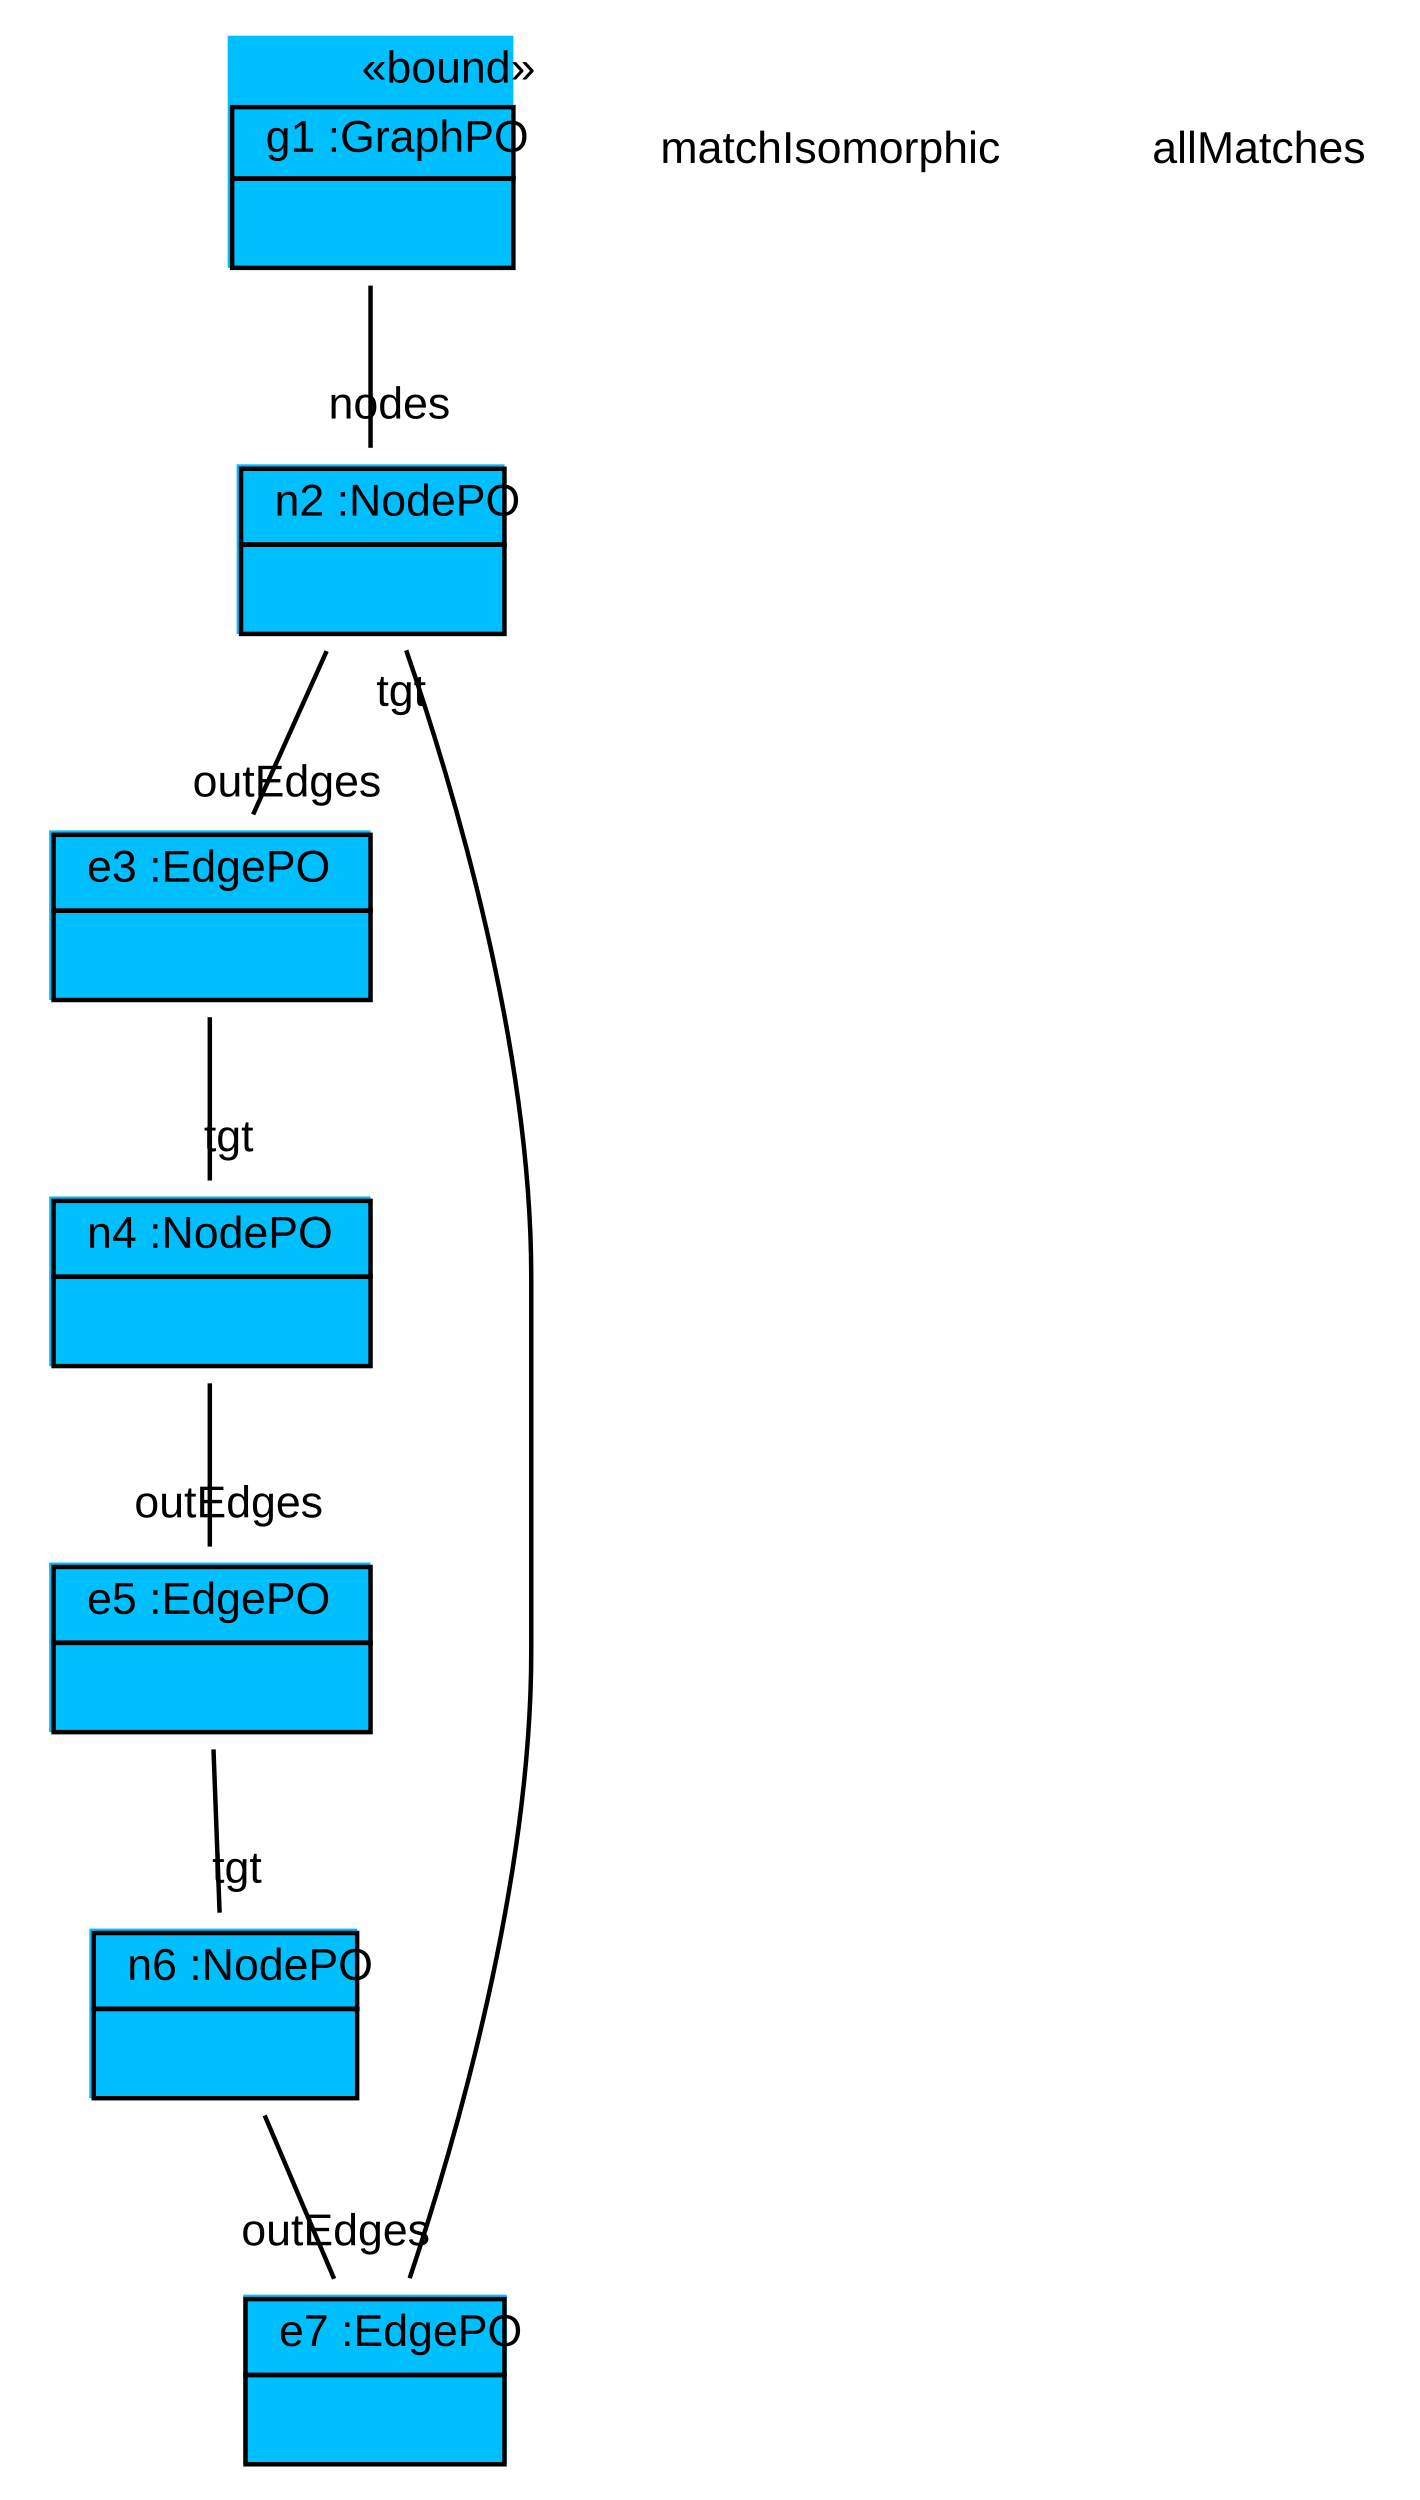
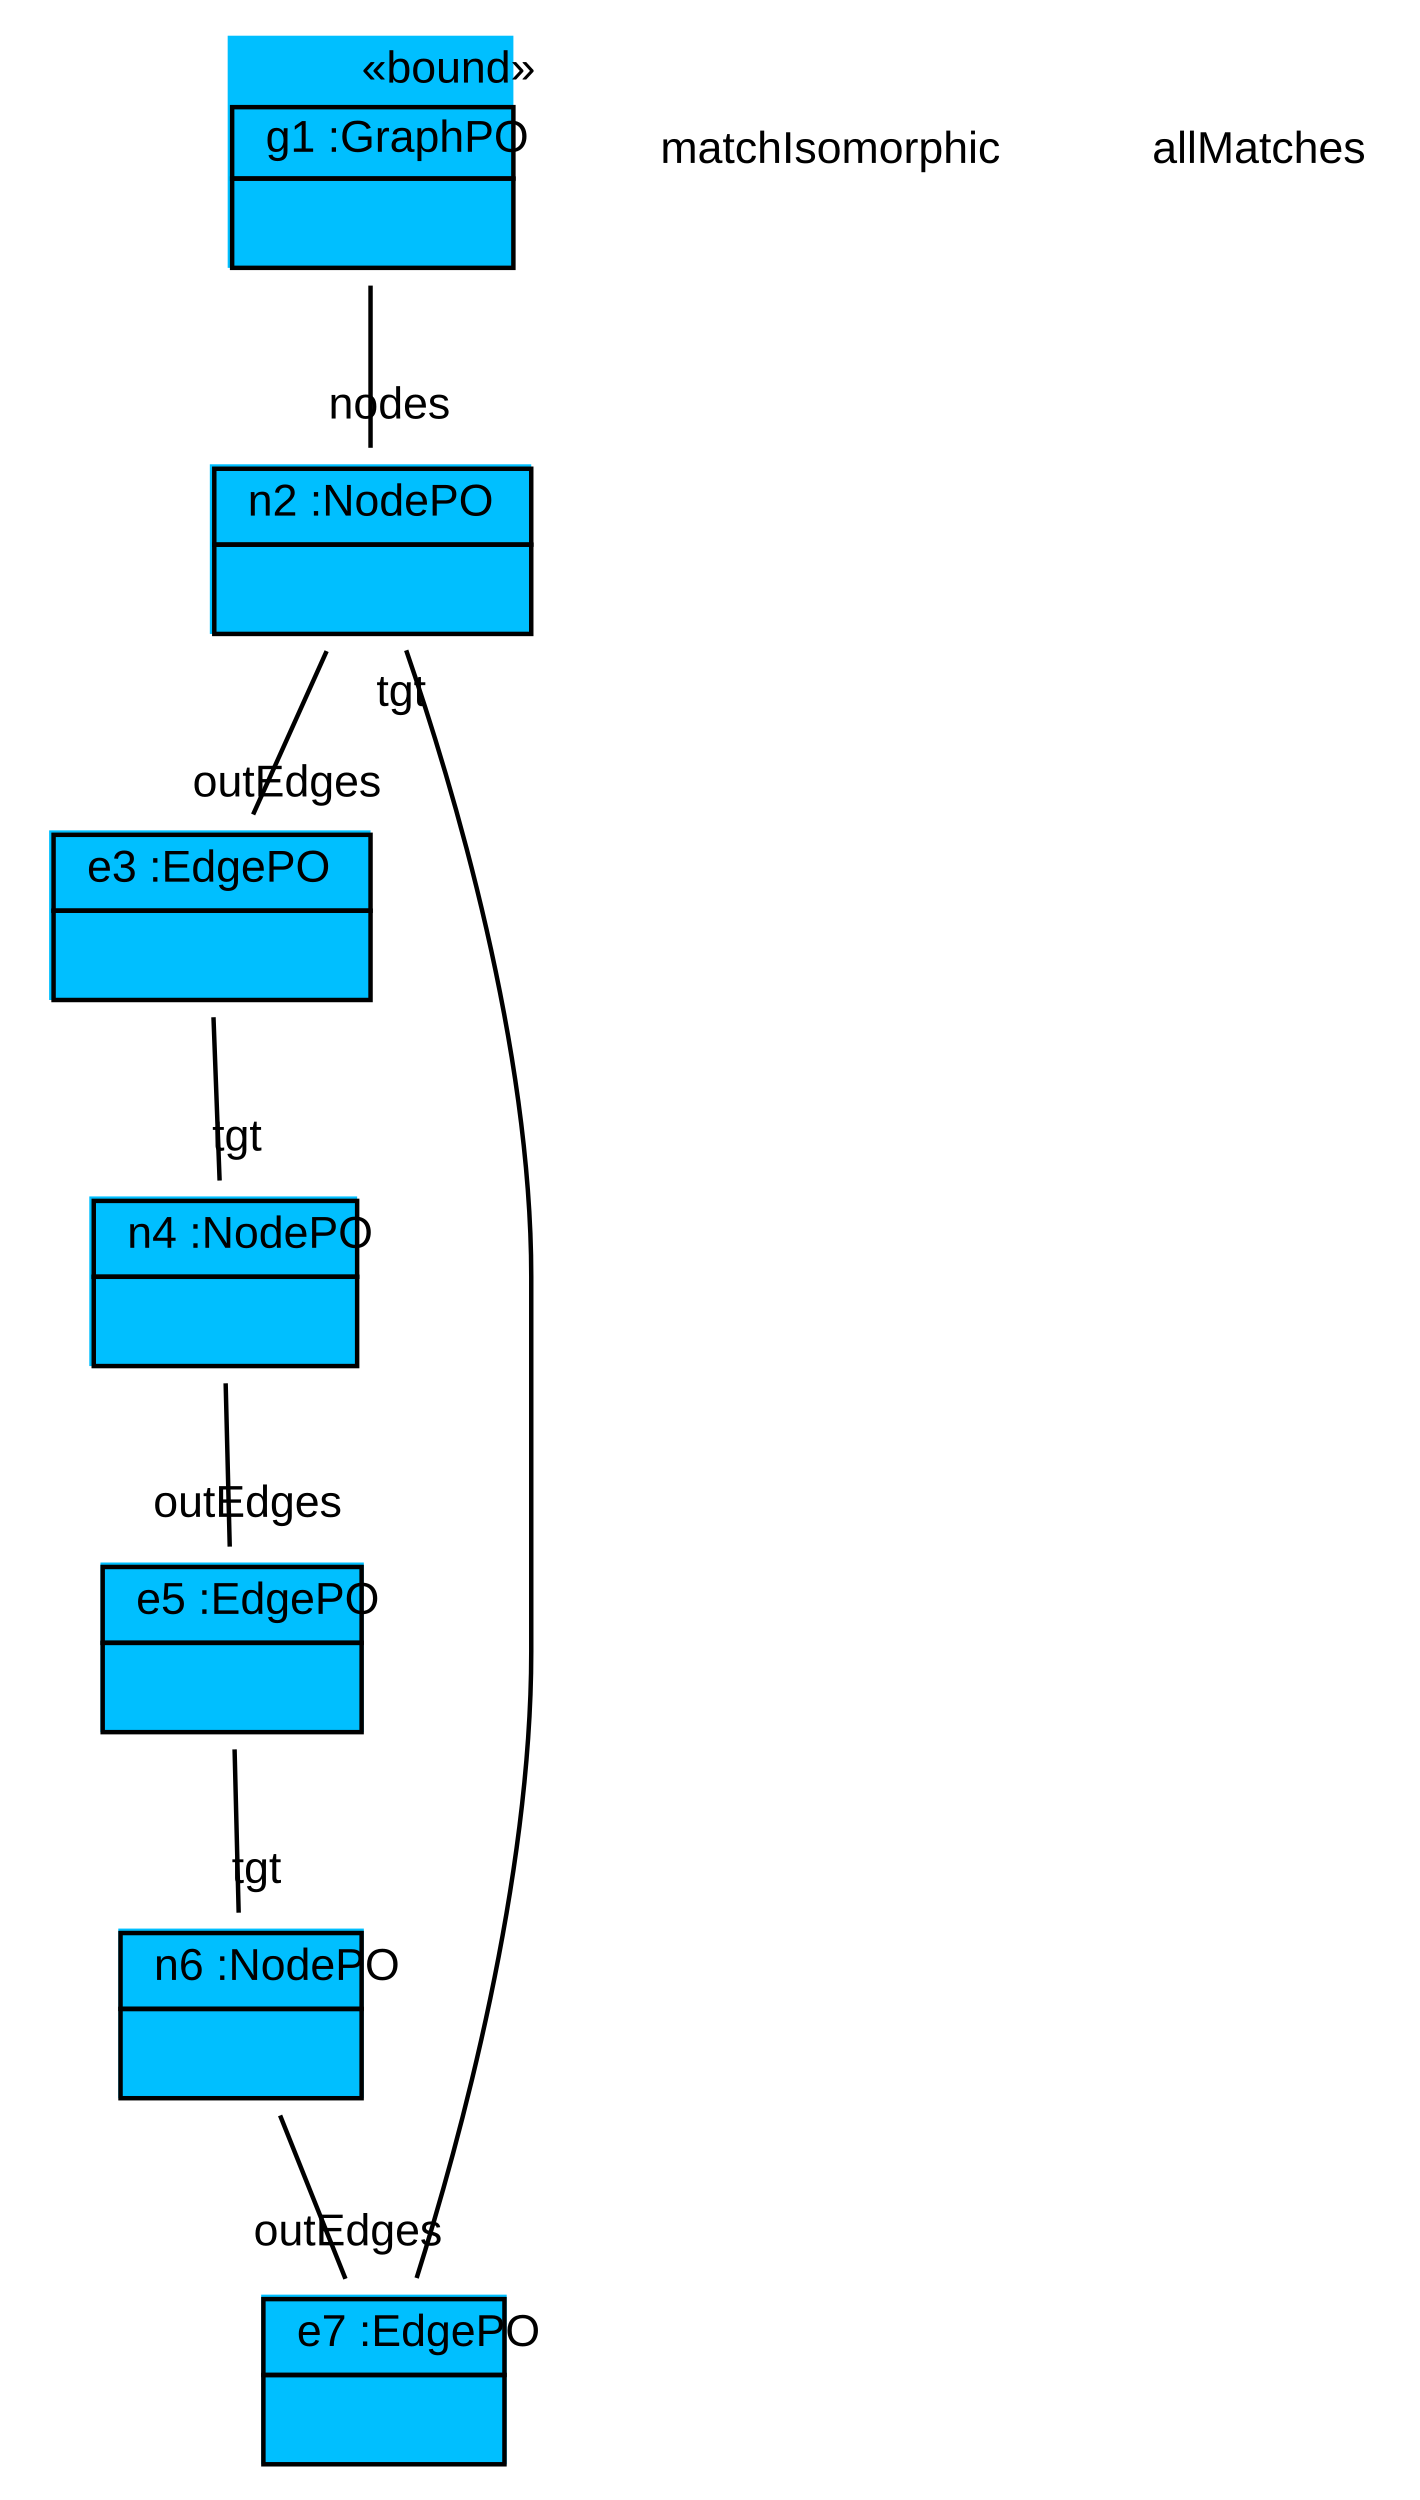
<svg xmlns="http://www.w3.org/2000/svg" width="318pt" height="560pt" viewBox="0.00 0.00 318.00 560.00">
  <g id="graph1" class="graph" transform="scale(1 1) rotate(0) translate(4 556)">
    <polygon fill="white" stroke="white" points="-4,5 -4,-556 315,-556 315,5 -4,5" />
    <g id="node1" class="node">
      <polygon fill="deepskyblue" stroke="deepskyblue" points="47.5,-496.5 47.5,-547.5 110.5,-547.5 110.5,-496.5 47.5,-496.5" />
      <text text-anchor="start" x="77" y="-537.5" font-family="Arial" font-size="10.00">«bound»</text>
      <polygon fill="none" stroke="black" points="48,-516 48,-532 111,-532 111,-516 48,-516" />
      <text text-anchor="start" x="51.5" y="-522" font-family="Arial" font-size="10.00"> </text>
      <text text-anchor="start" x="55.5" y="-522" font-family="Arial" font-size="10.00"> g1 :GraphPO </text>
      <polygon fill="none" stroke="black" points="48,-496 48,-516 111,-516 111,-496 48,-496" />
      <text text-anchor="start" x="76" y="-504" font-family="Arial" font-size="10.00">  </text>
    </g>
    <g id="node2" class="node">
-       <polygon fill="deepskyblue" stroke="deepskyblue" points="49.5,-414.5 49.5,-451.5 108.5,-451.5 108.5,-414.5 49.5,-414.5" />
-       <polygon fill="none" stroke="black" points="50,-434 50,-451 109,-451 109,-434 50,-434" />
-       <text text-anchor="start" x="53.5" y="-440.5" font-family="Arial" font-size="10.00"> </text>
-       <text text-anchor="start" x="57.5" y="-440.5" font-family="Arial" font-size="10.00"> n2 :NodePO </text>
-       <polygon fill="none" stroke="black" points="50,-414 50,-434 109,-434 109,-414 50,-414" />
+       <polygon fill="deepskyblue" stroke="deepskyblue" points="43.5,-414.5 43.5,-451.5 114.5,-451.5 114.5,-414.5 43.5,-414.5" />
+       <polygon fill="none" stroke="black" points="44,-434 44,-451 115,-451 115,-434 44,-434" />
+       <text text-anchor="start" x="47.5" y="-440.5" font-family="Arial" font-size="10.00"> </text>
+       <text text-anchor="start" x="51.5" y="-440.5" font-family="Arial" font-size="10.00"> n2 :NodePO </text>
+       <polygon fill="none" stroke="black" points="44,-414 44,-434 115,-434 115,-414 44,-414" />
      <text text-anchor="start" x="76" y="-422" font-family="Arial" font-size="10.00">  </text>
    </g>
    <g id="edge2" class="edge">
      <path fill="none" stroke="black" d="M79,-492.03C79,-480.167 79,-466.675 79,-455.687" />
      <text text-anchor="middle" x="83.226" y="-462.25" font-family="Arial" font-size="10.00">nodes</text>
    </g>
    <g id="node3" class="node">
      <polygon fill="deepskyblue" stroke="deepskyblue" points="7.5,-332.5 7.5,-369.5 78.5,-369.5 78.5,-332.5 7.5,-332.5" />
      <polygon fill="none" stroke="black" points="8,-352 8,-369 79,-369 79,-352 8,-352" />
      <text text-anchor="start" x="11.5" y="-358.5" font-family="Arial" font-size="10.00"> </text>
      <text text-anchor="start" x="15.5" y="-358.5" font-family="Arial" font-size="10.00"> e3 :EdgePO </text>
      <polygon fill="none" stroke="black" points="8,-332 8,-352 79,-352 79,-332 8,-332" />
      <text text-anchor="start" x="40" y="-340" font-family="Arial" font-size="10.00">  </text>
    </g>
    <g id="edge4" class="edge">
      <path fill="none" stroke="black" d="M69.163,-410.14C64.042,-398.759 57.802,-384.893 52.701,-373.557" />
      <text text-anchor="middle" x="60.274" y="-377.587" font-family="Arial" font-size="10.00">outEdges</text>
    </g>
    <g id="node4" class="node">
-       <polygon fill="deepskyblue" stroke="deepskyblue" points="7.5,-250.5 7.5,-287.5 78.5,-287.5 78.5,-250.5 7.5,-250.5" />
-       <polygon fill="none" stroke="black" points="8,-270 8,-287 79,-287 79,-270 8,-270" />
-       <text text-anchor="start" x="11.5" y="-276.5" font-family="Arial" font-size="10.00"> </text>
-       <text text-anchor="start" x="15.5" y="-276.5" font-family="Arial" font-size="10.00"> n4 :NodePO </text>
-       <polygon fill="none" stroke="black" points="8,-250 8,-270 79,-270 79,-250 8,-250" />
-       <text text-anchor="start" x="40" y="-258" font-family="Arial" font-size="10.00">  </text>
+       <polygon fill="deepskyblue" stroke="deepskyblue" points="16.5,-250.5 16.5,-287.5 75.5,-287.5 75.5,-250.5 16.5,-250.5" />
+       <polygon fill="none" stroke="black" points="17,-270 17,-287 76,-287 76,-270 17,-270" />
+       <text text-anchor="start" x="20.5" y="-276.5" font-family="Arial" font-size="10.00"> </text>
+       <text text-anchor="start" x="24.5" y="-276.5" font-family="Arial" font-size="10.00"> n4 :NodePO </text>
+       <polygon fill="none" stroke="black" points="17,-250 17,-270 76,-270 76,-250 17,-250" />
+       <text text-anchor="start" x="43" y="-258" font-family="Arial" font-size="10.00">  </text>
    </g>
    <g id="edge6" class="edge">
-       <path fill="none" stroke="black" d="M43,-328.14C43,-316.759 43,-302.893 43,-291.557" />
-       <text text-anchor="middle" x="47.226" y="-298.12" font-family="Arial" font-size="10.00">tgt</text>
+       <path fill="none" stroke="black" d="M43.82,-328.14C44.246,-316.759 44.767,-302.893 45.192,-291.557" />
+       <text text-anchor="middle" x="49.075" y="-298.272" font-family="Arial" font-size="10.00">tgt</text>
    </g>
    <g id="node5" class="node">
-       <polygon fill="deepskyblue" stroke="deepskyblue" points="7.5,-168.5 7.5,-205.5 78.5,-205.5 78.5,-168.5 7.5,-168.5" />
-       <polygon fill="none" stroke="black" points="8,-188 8,-205 79,-205 79,-188 8,-188" />
-       <text text-anchor="start" x="11.5" y="-194.5" font-family="Arial" font-size="10.00"> </text>
-       <text text-anchor="start" x="15.5" y="-194.5" font-family="Arial" font-size="10.00"> e5 :EdgePO </text>
-       <polygon fill="none" stroke="black" points="8,-168 8,-188 79,-188 79,-168 8,-168" />
-       <text text-anchor="start" x="40" y="-176" font-family="Arial" font-size="10.00">  </text>
+       <polygon fill="deepskyblue" stroke="deepskyblue" points="19,-168.5 19,-205.5 77,-205.5 77,-168.5 19,-168.5" />
+       <polygon fill="none" stroke="black" points="19,-188 19,-205 77,-205 77,-188 19,-188" />
+       <text text-anchor="start" x="22.5" y="-194.5" font-family="Arial" font-size="10.00"> </text>
+       <text text-anchor="start" x="26.5" y="-194.5" font-family="Arial" font-size="10.00"> e5 :EdgePO </text>
+       <polygon fill="none" stroke="black" points="19,-168 19,-188 77,-188 77,-168 19,-168" />
+       <text text-anchor="start" x="44.5" y="-176" font-family="Arial" font-size="10.00">  </text>
    </g>
    <g id="edge8" class="edge">
-       <path fill="none" stroke="black" d="M43,-246.14C43,-234.759 43,-220.893 43,-209.557" />
-       <text text-anchor="middle" x="47.226" y="-216.12" font-family="Arial" font-size="10.00">outEdges</text>
+       <path fill="none" stroke="black" d="M46.547,-246.14C46.831,-234.759 47.178,-220.893 47.461,-209.557" />
+       <text text-anchor="middle" x="51.459" y="-216.223" font-family="Arial" font-size="10.00">outEdges</text>
    </g>
    <g id="node6" class="node">
-       <polygon fill="deepskyblue" stroke="deepskyblue" points="16.5,-86.5 16.5,-123.5 75.5,-123.5 75.5,-86.5 16.5,-86.5" />
-       <polygon fill="none" stroke="black" points="17,-106 17,-123 76,-123 76,-106 17,-106" />
-       <text text-anchor="start" x="20.5" y="-112.5" font-family="Arial" font-size="10.00"> </text>
-       <text text-anchor="start" x="24.5" y="-112.5" font-family="Arial" font-size="10.00"> n6 :NodePO </text>
-       <polygon fill="none" stroke="black" points="17,-86 17,-106 76,-106 76,-86 17,-86" />
-       <text text-anchor="start" x="43" y="-94" font-family="Arial" font-size="10.00">  </text>
+       <polygon fill="deepskyblue" stroke="deepskyblue" points="23,-86.5 23,-123.5 77,-123.5 77,-86.5 23,-86.5" />
+       <polygon fill="none" stroke="black" points="23,-106 23,-123 77,-123 77,-106 23,-106" />
+       <text text-anchor="start" x="26.5" y="-112.5" font-family="Arial" font-size="10.00"> </text>
+       <text text-anchor="start" x="30.5" y="-112.5" font-family="Arial" font-size="10.00"> n6 :NodePO </text>
+       <polygon fill="none" stroke="black" points="23,-86 23,-106 77,-106 77,-86 23,-86" />
+       <text text-anchor="start" x="46.5" y="-94" font-family="Arial" font-size="10.00">  </text>
    </g>
    <g id="edge10" class="edge">
-       <path fill="none" stroke="black" d="M43.82,-164.14C44.246,-152.759 44.767,-138.893 45.192,-127.557" />
-       <text text-anchor="middle" x="49.075" y="-134.272" font-family="Arial" font-size="10.00">tgt</text>
+       <path fill="none" stroke="black" d="M48.547,-164.14C48.831,-152.759 49.178,-138.893 49.461,-127.557" />
+       <text text-anchor="middle" x="53.459" y="-134.223" font-family="Arial" font-size="10.00">tgt</text>
    </g>
    <g id="node7" class="node">
-       <polygon fill="deepskyblue" stroke="deepskyblue" points="51,-4.5 51,-41.5 109,-41.5 109,-4.5 51,-4.5" />
-       <polygon fill="none" stroke="black" points="51,-24 51,-41 109,-41 109,-24 51,-24" />
-       <text text-anchor="start" x="54.5" y="-30.5" font-family="Arial" font-size="10.00"> </text>
-       <text text-anchor="start" x="58.5" y="-30.5" font-family="Arial" font-size="10.00"> e7 :EdgePO </text>
-       <polygon fill="none" stroke="black" points="51,-4 51,-24 109,-24 109,-4 51,-4" />
-       <text text-anchor="start" x="76.5" y="-12" font-family="Arial" font-size="10.00">  </text>
+       <polygon fill="deepskyblue" stroke="deepskyblue" points="55,-4.5 55,-41.5 109,-41.5 109,-4.5 55,-4.5" />
+       <polygon fill="none" stroke="black" points="55,-24 55,-41 109,-41 109,-24 55,-24" />
+       <text text-anchor="start" x="58.5" y="-30.5" font-family="Arial" font-size="10.00"> </text>
+       <text text-anchor="start" x="62.5" y="-30.5" font-family="Arial" font-size="10.00"> e7 :EdgePO </text>
+       <polygon fill="none" stroke="black" points="55,-4 55,-24 109,-24 109,-4 55,-4" />
+       <text text-anchor="start" x="78.5" y="-12" font-family="Arial" font-size="10.00">  </text>
    </g>
    <g id="edge12" class="edge">
-       <path fill="none" stroke="black" d="M55.291,-82.14C60.127,-70.759 66.02,-56.893 70.838,-45.557" />
-       <text text-anchor="middle" x="71.183" y="-53.051" font-family="Arial" font-size="10.00">outEdges</text>
+       <path fill="none" stroke="black" d="M58.744,-82.14C63.296,-70.759 68.843,-56.893 73.377,-45.557" />
+       <text text-anchor="middle" x="73.935" y="-53.041" font-family="Arial" font-size="10.00">outEdges</text>
    </g>
    <g id="edge14" class="edge">
-       <path fill="none" stroke="black" d="M87.768,-45.689C98.079,-76.469 115,-134.782 115,-186 115,-270 115,-270 115,-270 115,-321.284 97.596,-379.571 86.99,-410.33" />
+       <path fill="none" stroke="black" d="M89.324,-45.724C99.046,-76.546 115,-134.909 115,-186 115,-270 115,-270 115,-270 115,-321.284 97.596,-379.571 86.99,-410.33" />
      <text text-anchor="middle" x="85.866" y="-397.893" font-family="Arial" font-size="10.00">tgt</text>
    </g>
    <g id="node8" class="node">
      <text text-anchor="middle" x="182" y="-519.5" font-family="Arial" font-size="10.00">matchIsomorphic</text>
    </g>
    <g id="node9" class="node">
      <text text-anchor="middle" x="278" y="-519.5" font-family="Arial" font-size="10.00">allMatches</text>
    </g>
  </g>
</svg>
